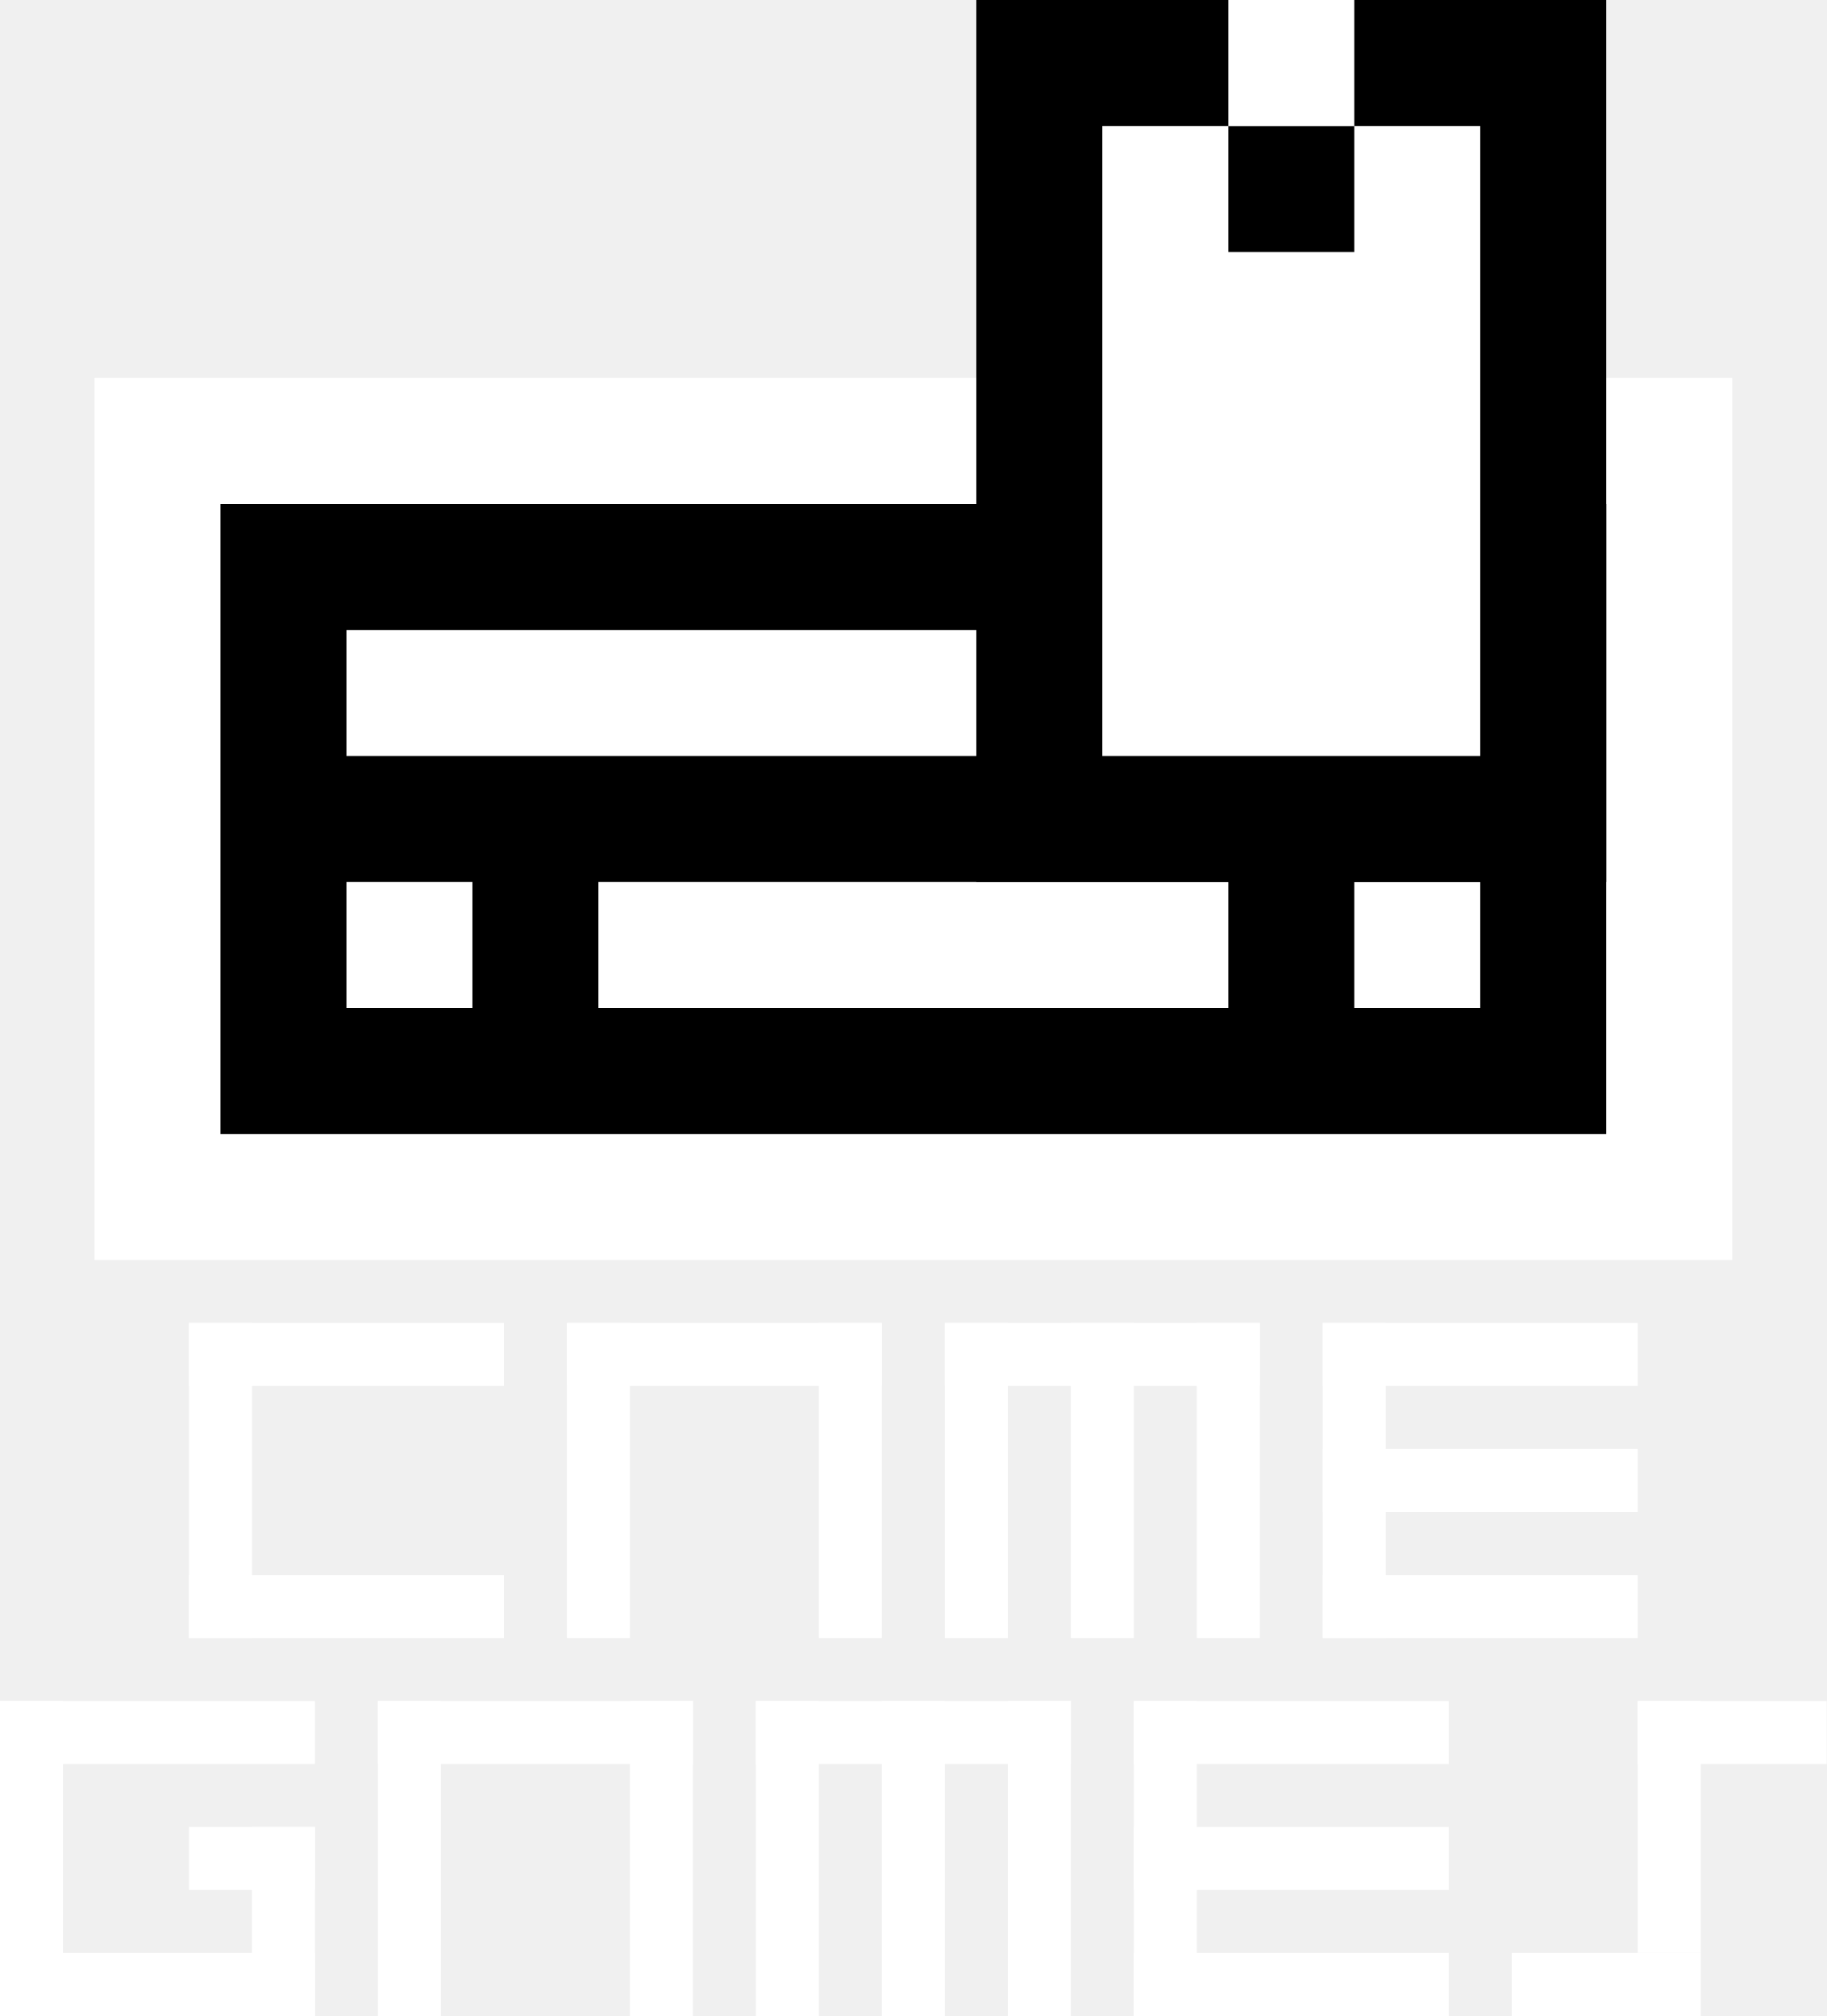
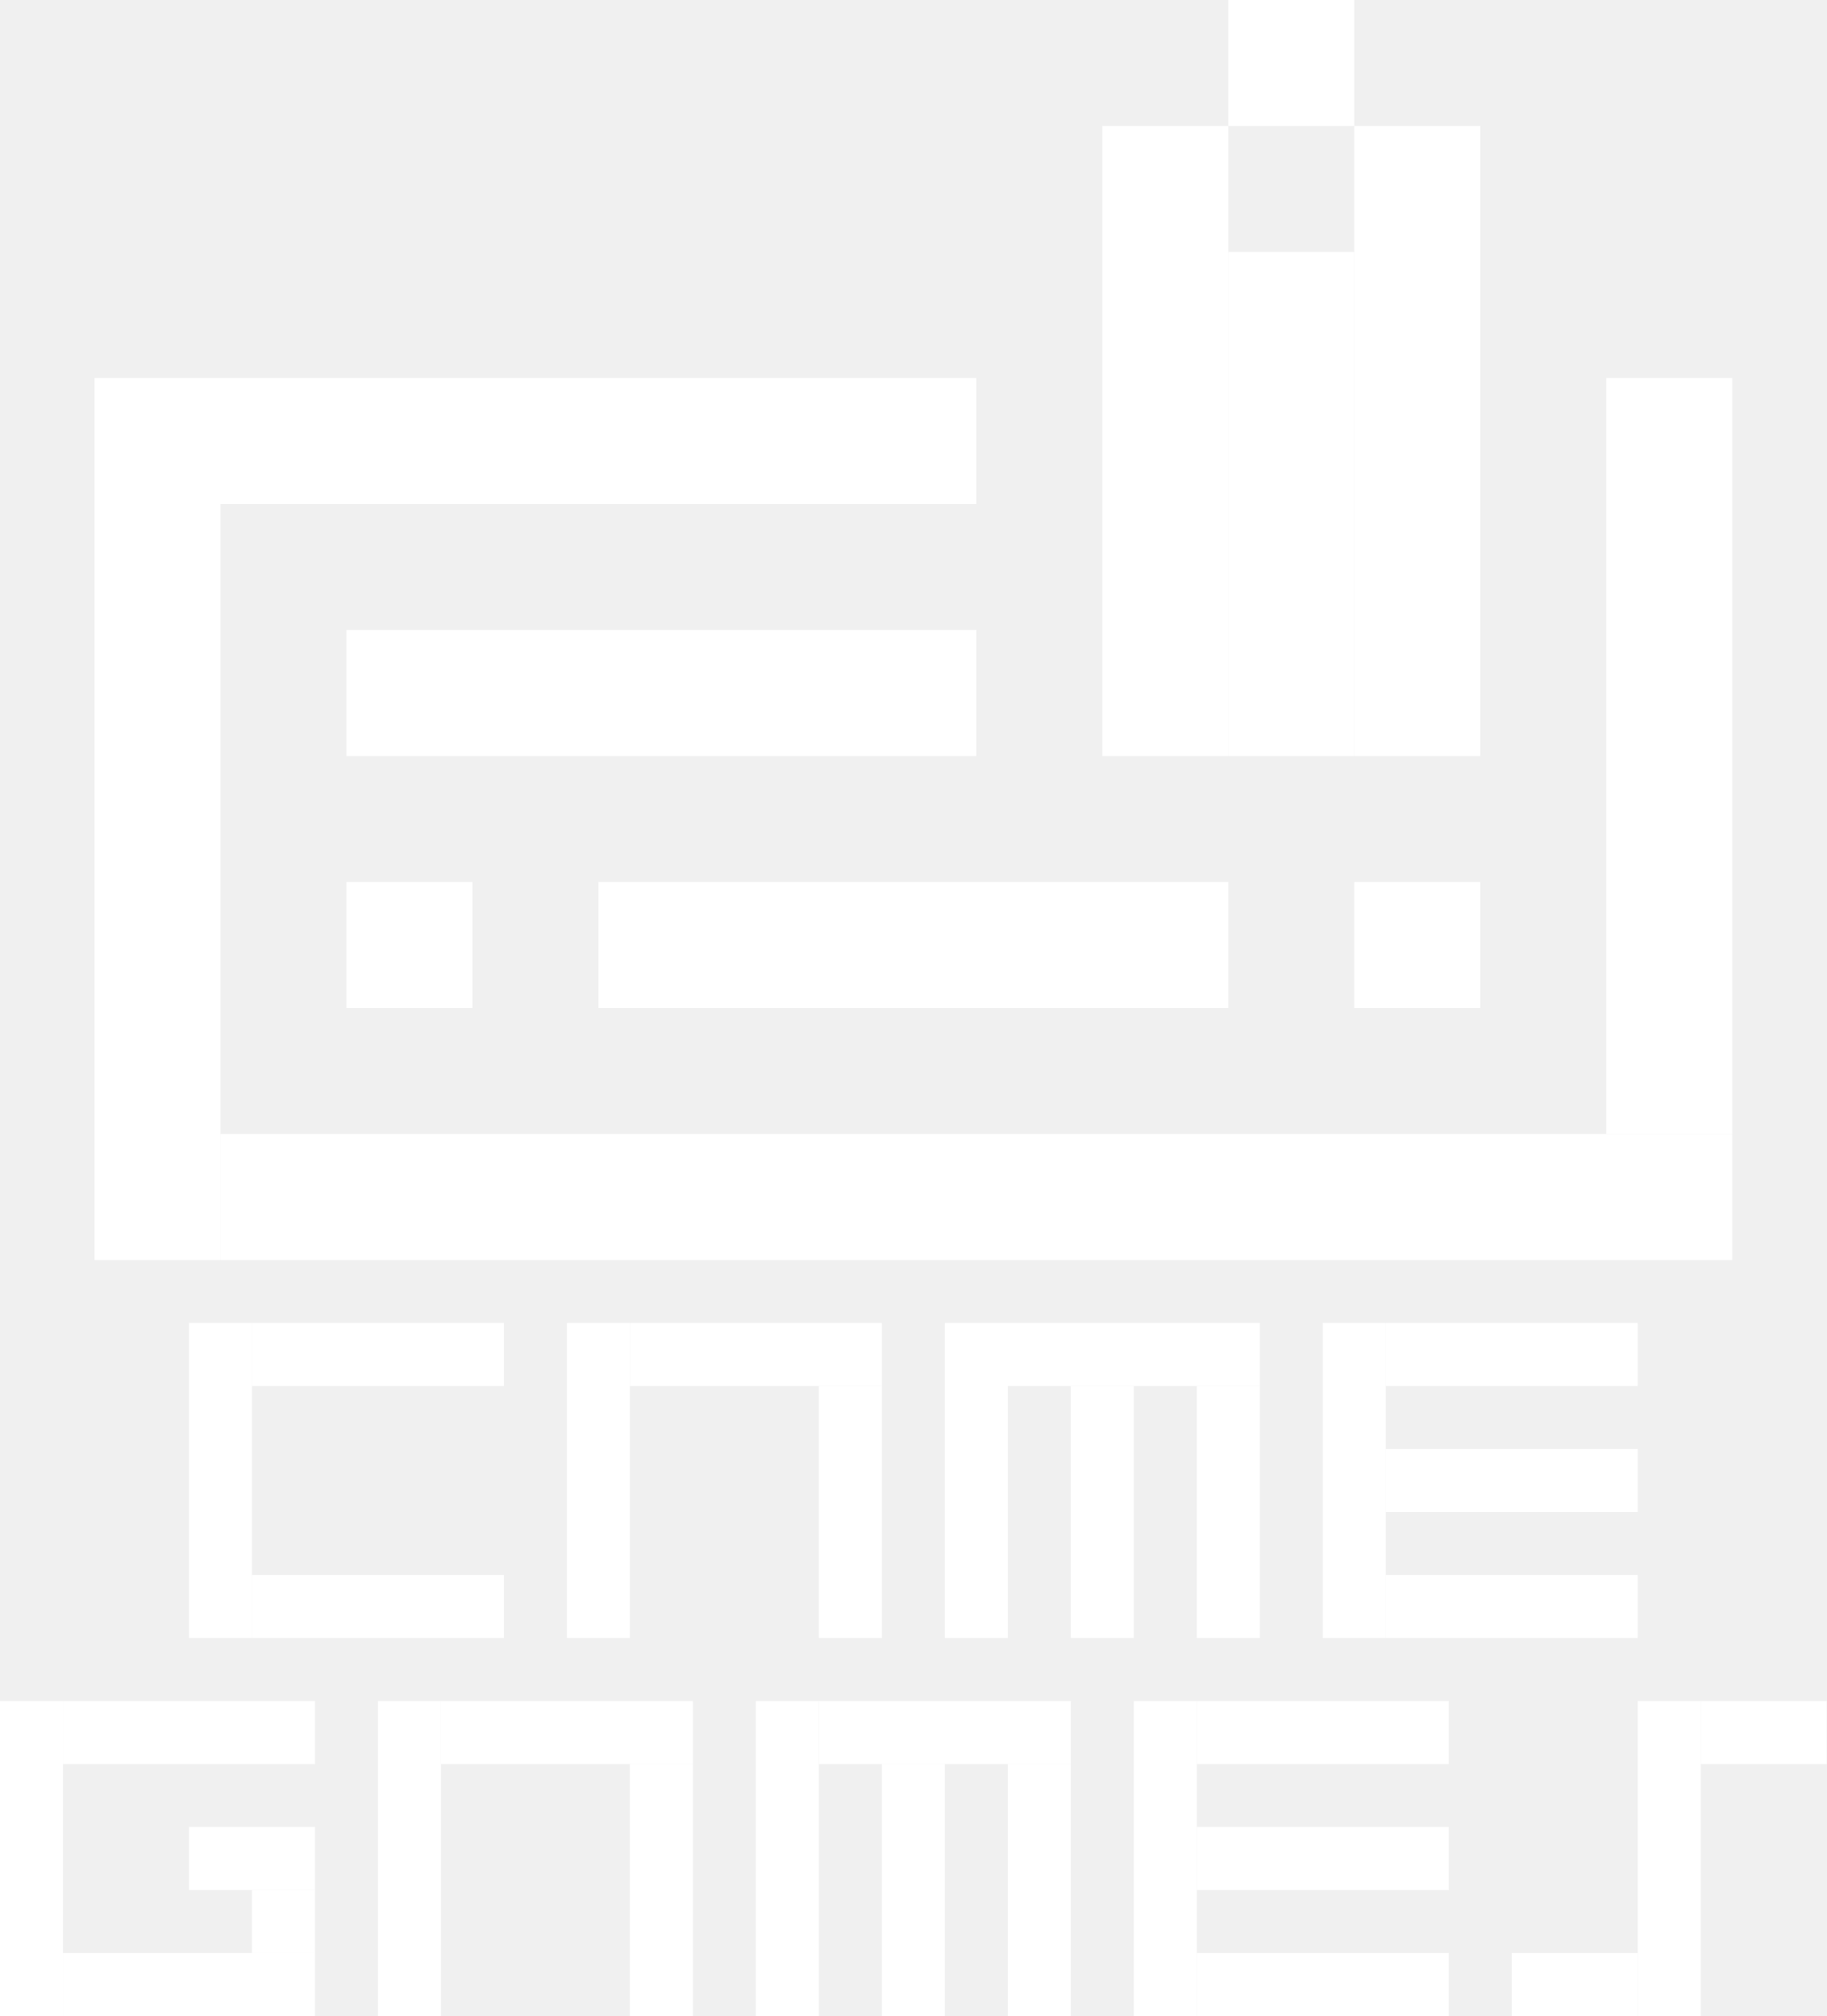
- <svg xmlns="http://www.w3.org/2000/svg" width="580" height="640" viewBox="0 0 580 640" version="1.1" id="svg1" xml:space="preserve">
-   <defs id="defs1" />
-   <g id="layer2">
-     <rect style="display:inline;fill:#ffffff;stroke-width:1.294" id="rect1" width="520" height="280" x="30" y="120" />
-     <rect style="fill:#000000;stroke-width:1.325" id="rect2" width="440" height="200" x="70" y="160" />
-     <rect style="fill:#ffffff;stroke-width:1.261" id="rect3" width="40" height="40" x="110" y="280" rx="0" />
-     <rect style="fill:#ffffff;stroke-width:2.82" id="rect3-7" width="200" height="40" x="190" y="280" rx="0" />
-     <rect style="fill:#ffffff;stroke-width:1.261" id="rect3-7-5" width="40" height="40" x="430" y="280" rx="0" />
-     <rect style="fill:#ffffff;stroke-width:2.929" id="rect3-7-0" width="215.828" height="40" x="110" y="200" rx="0" />
-   </g>
-   <g id="layer3">
-     <g id="g1" transform="translate(-90,-60)">
-       <rect style="fill:#000000;stroke-width:1.266" id="rect5" width="200" height="280" x="400" y="60" />
-       <rect style="display:inline;fill:#ffffff;stroke-width:0.829" id="rect5-4" width="120" height="200" x="440" y="100" />
-       <rect style="fill:#000000;stroke-width:1.261" id="rect3-7-0-7-8" width="40" height="40" x="100" y="-520" rx="0" transform="rotate(90)" />
-       <rect style="fill:#ffffff;stroke-width:1.261" id="rect3-7-0-7-8-9" width="40" height="40" x="60" y="-520" rx="0" transform="rotate(90)" />
+ <svg xmlns="http://www.w3.org/2000/svg" width="580" height="640" style="background-color: #000000">
+   <defs>
+     <rect style="fill:#ffffff" id="shape" width="20" height="20" />
+     <rect style="fill:#ffffff" id="shapeL" width="40" height="40" />
+     <g id="letterC">
+       <use href="#shape" transform="scale(1, 5)" />
+       <use href="#shape" transform="translate(20, 0) scale(4, 1)" />
+       <use href="#shape" transform="translate(20, 80) scale(4, 1)" />
+     </g>
+     <g id="letterA">
+       <use href="#shape" transform="scale(1, 5)" />
+       <use href="#shape" transform="translate(20, 0) scale(4, 1)" />
+       <use href="#shape" transform="translate(80 20) scale(1, 4)" />
+     </g>
+     <g id="letterM">
+       <use href="#shape" transform="scale(1, 5)" />
+       <use href="#shape" transform="translate(20, 0) scale(4, 1)" />
+       <use href="#shape" transform="translate(80 20) scale(1, 4)" />
+       <use href="#shape" transform="translate(40 20) scale(1, 4)" />
+     </g>
+     <g id="letterE">
+       <use href="#shape" transform="scale(1, 5)" />
+       <use href="#shape" transform="translate(20, 0) scale(4, 1)" />
+       <use href="#shape" transform="translate(20, 40) scale(4, 1)" />
+       <use href="#shape" transform="translate(20, 80) scale(4, 1)" />
+     </g>
+     <g id="letterG">
+       <use href="#shape" transform="scale(1, 5)" />
+       <use href="#shape" transform="translate(20, 0) scale(4, 1)" />
+       <use href="#shape" transform="translate(20, 80) scale(4, 1)" />
+       <use href="#shape" transform="translate(60, 40) scale(2, 1)" />
+       <use href="#shape" transform="translate(80, 60) scale(1, 1)" />
+     </g>
+     <g id="letterS">
+       <use href="#shape" transform="translate(40 0) scale(1, 5)" />
+       <use href="#shape" transform="translate(60 0) scale(2, 1)" />
+       <use href="#shape" transform="translate(0 80) scale(2, 1)" />
+     </g>
+   </defs>
+   <g id="logo">
+     <g id="keyboard">
+       <use href="#shapeL" transform="translate(30, 120) scale(7, 1)" />
+       <use href="#shapeL" transform="translate(30, 160) scale(1, 6)" />
+       <use href="#shapeL" transform="translate(70, 360) scale(12, 1)" />
+       <use href="#shapeL" transform="translate(510, 120) scale(1, 6)" />
+       <use href="#shapeL" transform="translate(110, 280) scale(1, 1)" />
+       <use href="#shapeL" transform="translate(190, 280) scale(5, 1)" />
+       <use href="#shapeL" transform="translate(430, 280) scale(1, 1)" />
+       <use href="#shapeL" transform="translate(110, 200) scale(5, 1)" />
+     </g>
+     <g id="mouse">
+       <use href="#shapeL" transform="translate(390, 0) scale(1, 1)" />
+       <use href="#shapeL" transform="translate(350, 40) scale(1, 5)" />
+       <use href="#shapeL" transform="translate(390, 80) scale(1, 4)" />
+       <use href="#shapeL" transform="translate(430, 40) scale(1, 5)" />
    </g>
  </g>
-   <g id="layer1" style="fill:#ffffff">
-     <g id="g12" transform="translate(-60,-60)">
-       <g id="g10" transform="matrix(0,-0.5,0.5,0,230,680)" style="display:inline;fill:#ffffff">
-         <rect style="fill:#ffffff;stroke-width:0.781" id="rect7" width="200" height="40" x="200" y="500" />
-         <rect style="fill:#ffffff;stroke-width:0.781" id="rect8" width="40" height="200" x="360" y="500" />
-         <rect style="fill:#ffffff;stroke-width:0.781" id="rect9" width="40" height="200" x="200" y="500" />
-         <rect style="fill:#ffffff;stroke-width:0.781" id="rect10" width="40" height="200" x="280" y="500" />
-       </g>
-       <g id="g4" transform="matrix(0.5,0,0,0.5,260,230)" style="display:inline;fill:#ffffff">
-         <rect style="fill:#ffffff;stroke-width:0.781" id="rect4-8-3-5" width="200" height="40" x="200" y="500" />
-         <rect style="fill:#ffffff;stroke-width:0.781" id="rect4-8-3" width="40" height="200" x="360" y="500" />
-         <rect style="fill:#ffffff;stroke-width:0.781" id="rect4" width="40" height="200" x="200" y="500" />
-         <rect style="fill:#ffffff;stroke-width:0.781" id="rect4-8" width="40" height="200" x="280" y="500" />
-       </g>
-       <g id="g4-5-9" transform="matrix(0.5,0,0,0.5,140,230)" style="display:inline;fill:#ffffff">
-         <rect style="fill:#ffffff;stroke-width:0.781" id="rect4-8-3-5-9-2" width="200" height="40" x="200" y="500" />
-         <rect style="fill:#ffffff;stroke-width:0.781" id="rect4-8-3-4-2" width="40" height="200" x="360" y="500" />
-         <rect style="fill:#ffffff;stroke-width:0.781" id="rect4-4-0" width="40" height="200" x="200" y="500" />
-       </g>
-       <g id="g6" transform="matrix(0.5,0,0,0.5,60,230)" style="fill:#ffffff">
-         <rect style="fill:#ffffff;stroke-width:0.655" id="rect6" width="200" height="40" x="-320" y="500" transform="scale(-1,1)" />
-         <rect style="fill:#ffffff;stroke-width:0.655" id="rect6-9" width="200" height="40" x="-320" y="660" transform="scale(-1,1)" />
-         <rect style="fill:#ffffff;stroke-width:0.655" id="rect6-9-1" width="40" height="200" x="-160" y="500" transform="scale(-1,1)" />
-       </g>
+   <g id="text">
+     <g id="came">
+       <use href="#letterC" transform="translate(60, 420)" />
+       <use href="#letterA" transform="translate(180, 420)" />
+       <use href="#letterM" transform="translate(300, 420)" />
+       <use href="#letterE" transform="translate(420, 420)" />
    </g>
-     <g id="g13" transform="translate(-100,-60)">
-       <g id="g11" transform="matrix(0.5,0,0,0.5,480,350)" style="fill:#ffffff">
-         <rect style="fill:#ffffff;stroke-width:0.507" id="rect6-9-1-6-1-8-9" width="120" height="40" x="-320" y="660" transform="scale(-1,1)" />
-         <rect style="fill:#ffffff;stroke-width:0.507" id="rect6-9-1-6-1-8-9-3" width="120" height="40" x="-400" y="500" transform="scale(-1,1)" />
-         <rect style="fill:#ffffff;stroke-width:0.586" id="rect6-9-1-6-1-8-9-3-2" width="40" height="160" x="-320" y="500" transform="scale(-1,1)" />
-       </g>
-       <g id="g10-1" transform="matrix(0,-0.5,0.5,0,210,800)" style="display:inline;fill:#ffffff">
-         <rect style="fill:#ffffff;stroke-width:0.781" id="rect7-1" width="200" height="40" x="200" y="500" />
-         <rect style="fill:#ffffff;stroke-width:0.781" id="rect8-4" width="40" height="200" x="360" y="500" />
-         <rect style="fill:#ffffff;stroke-width:0.781" id="rect9-8" width="40" height="200" x="200" y="500" />
-         <rect style="fill:#ffffff;stroke-width:0.781" id="rect10-0" width="40" height="200" x="280" y="500" />
-       </g>
-       <g id="g4-5" transform="matrix(0.5,0,0,0.5,240,350)" style="display:inline;fill:#ffffff">
-         <rect style="fill:#ffffff;stroke-width:0.781" id="rect4-8-3-5-9" width="200" height="40" x="200" y="500" />
-         <rect style="fill:#ffffff;stroke-width:0.781" id="rect4-8-3-4" width="40" height="200" x="360" y="500" />
-         <rect style="fill:#ffffff;stroke-width:0.781" id="rect4-4" width="40" height="200" x="200" y="500" />
-         <rect style="fill:#ffffff;stroke-width:0.781" id="rect4-8-6" width="40" height="200" x="280" y="500" />
-       </g>
-       <g id="g4-5-9-5" transform="matrix(0.5,0,0,0.5,120,350)" style="display:inline;fill:#ffffff">
-         <rect style="fill:#ffffff;stroke-width:0.781" id="rect4-8-3-5-9-2-5" width="200" height="40" x="200" y="500" />
-         <rect style="fill:#ffffff;stroke-width:0.781" id="rect4-8-3-4-2-9" width="40" height="200" x="360" y="500" />
-         <rect style="fill:#ffffff;stroke-width:0.781" id="rect4-4-0-5" width="40" height="200" x="200" y="500" />
-       </g>
-       <g id="g6-4" transform="matrix(0.5,0,0,0.5,40,350)" style="fill:#ffffff">
-         <rect style="fill:#ffffff;stroke-width:0.655" id="rect6-8" width="200" height="40" x="-320" y="500" transform="scale(-1,1)" />
-         <rect style="fill:#ffffff;stroke-width:0.655" id="rect6-9-13" width="200" height="40" x="-320" y="660" transform="scale(-1,1)" />
-         <rect style="fill:#ffffff;stroke-width:0.655" id="rect6-9-1-6" width="40" height="200" x="-160" y="500" transform="scale(-1,1)" />
-         <rect style="fill:#ffffff;stroke-width:0.507" id="rect6-9-1-6-1" width="40" height="120" x="-320" y="580" transform="scale(-1,1)" />
-         <rect style="fill:#ffffff;stroke-width:0.414" id="rect6-9-1-6-1-8" width="80" height="40" x="-320" y="580" transform="scale(-1,1)" />
-       </g>
+     <g id="games">
+       <use href="#letterG" transform="translate(0, 540)" />
+       <use href="#letterA" transform="translate(120, 540)" />
+       <use href="#letterM" transform="translate(240, 540)" />
+       <use href="#letterE" transform="translate(360, 540)" />
+       <use href="#letterS" transform="translate(480, 540)" />
    </g>
  </g>
</svg>
